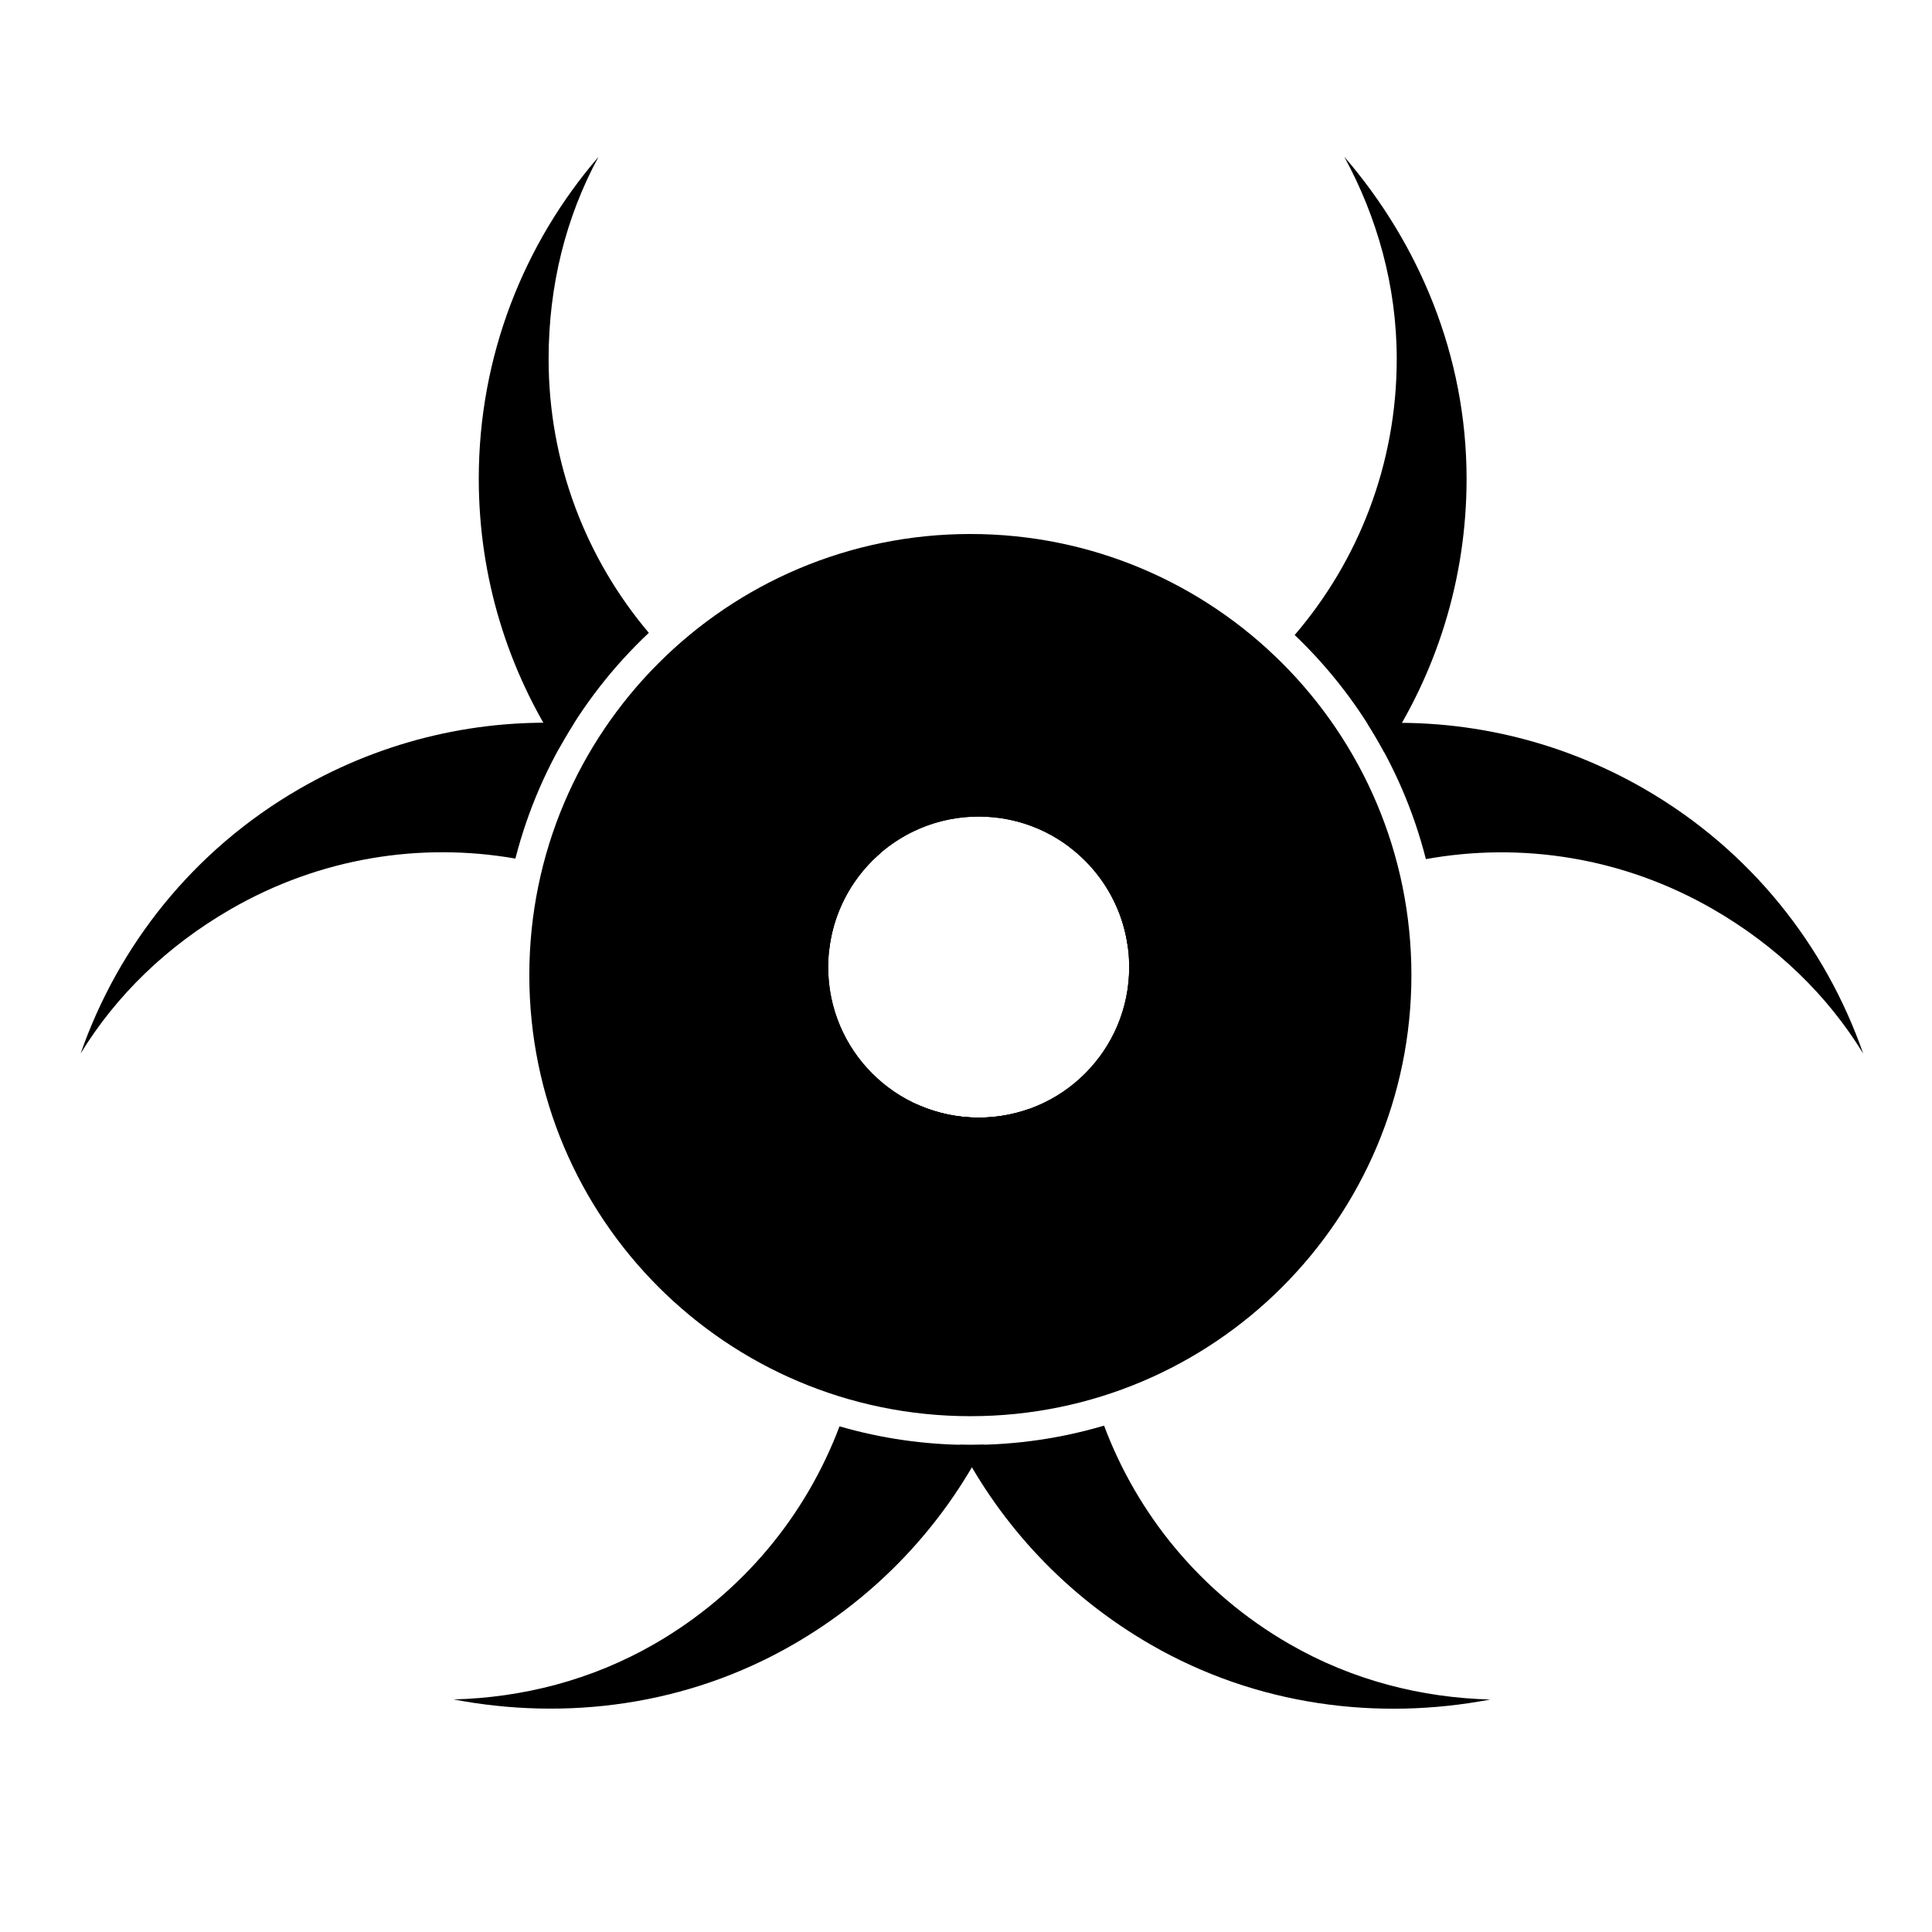
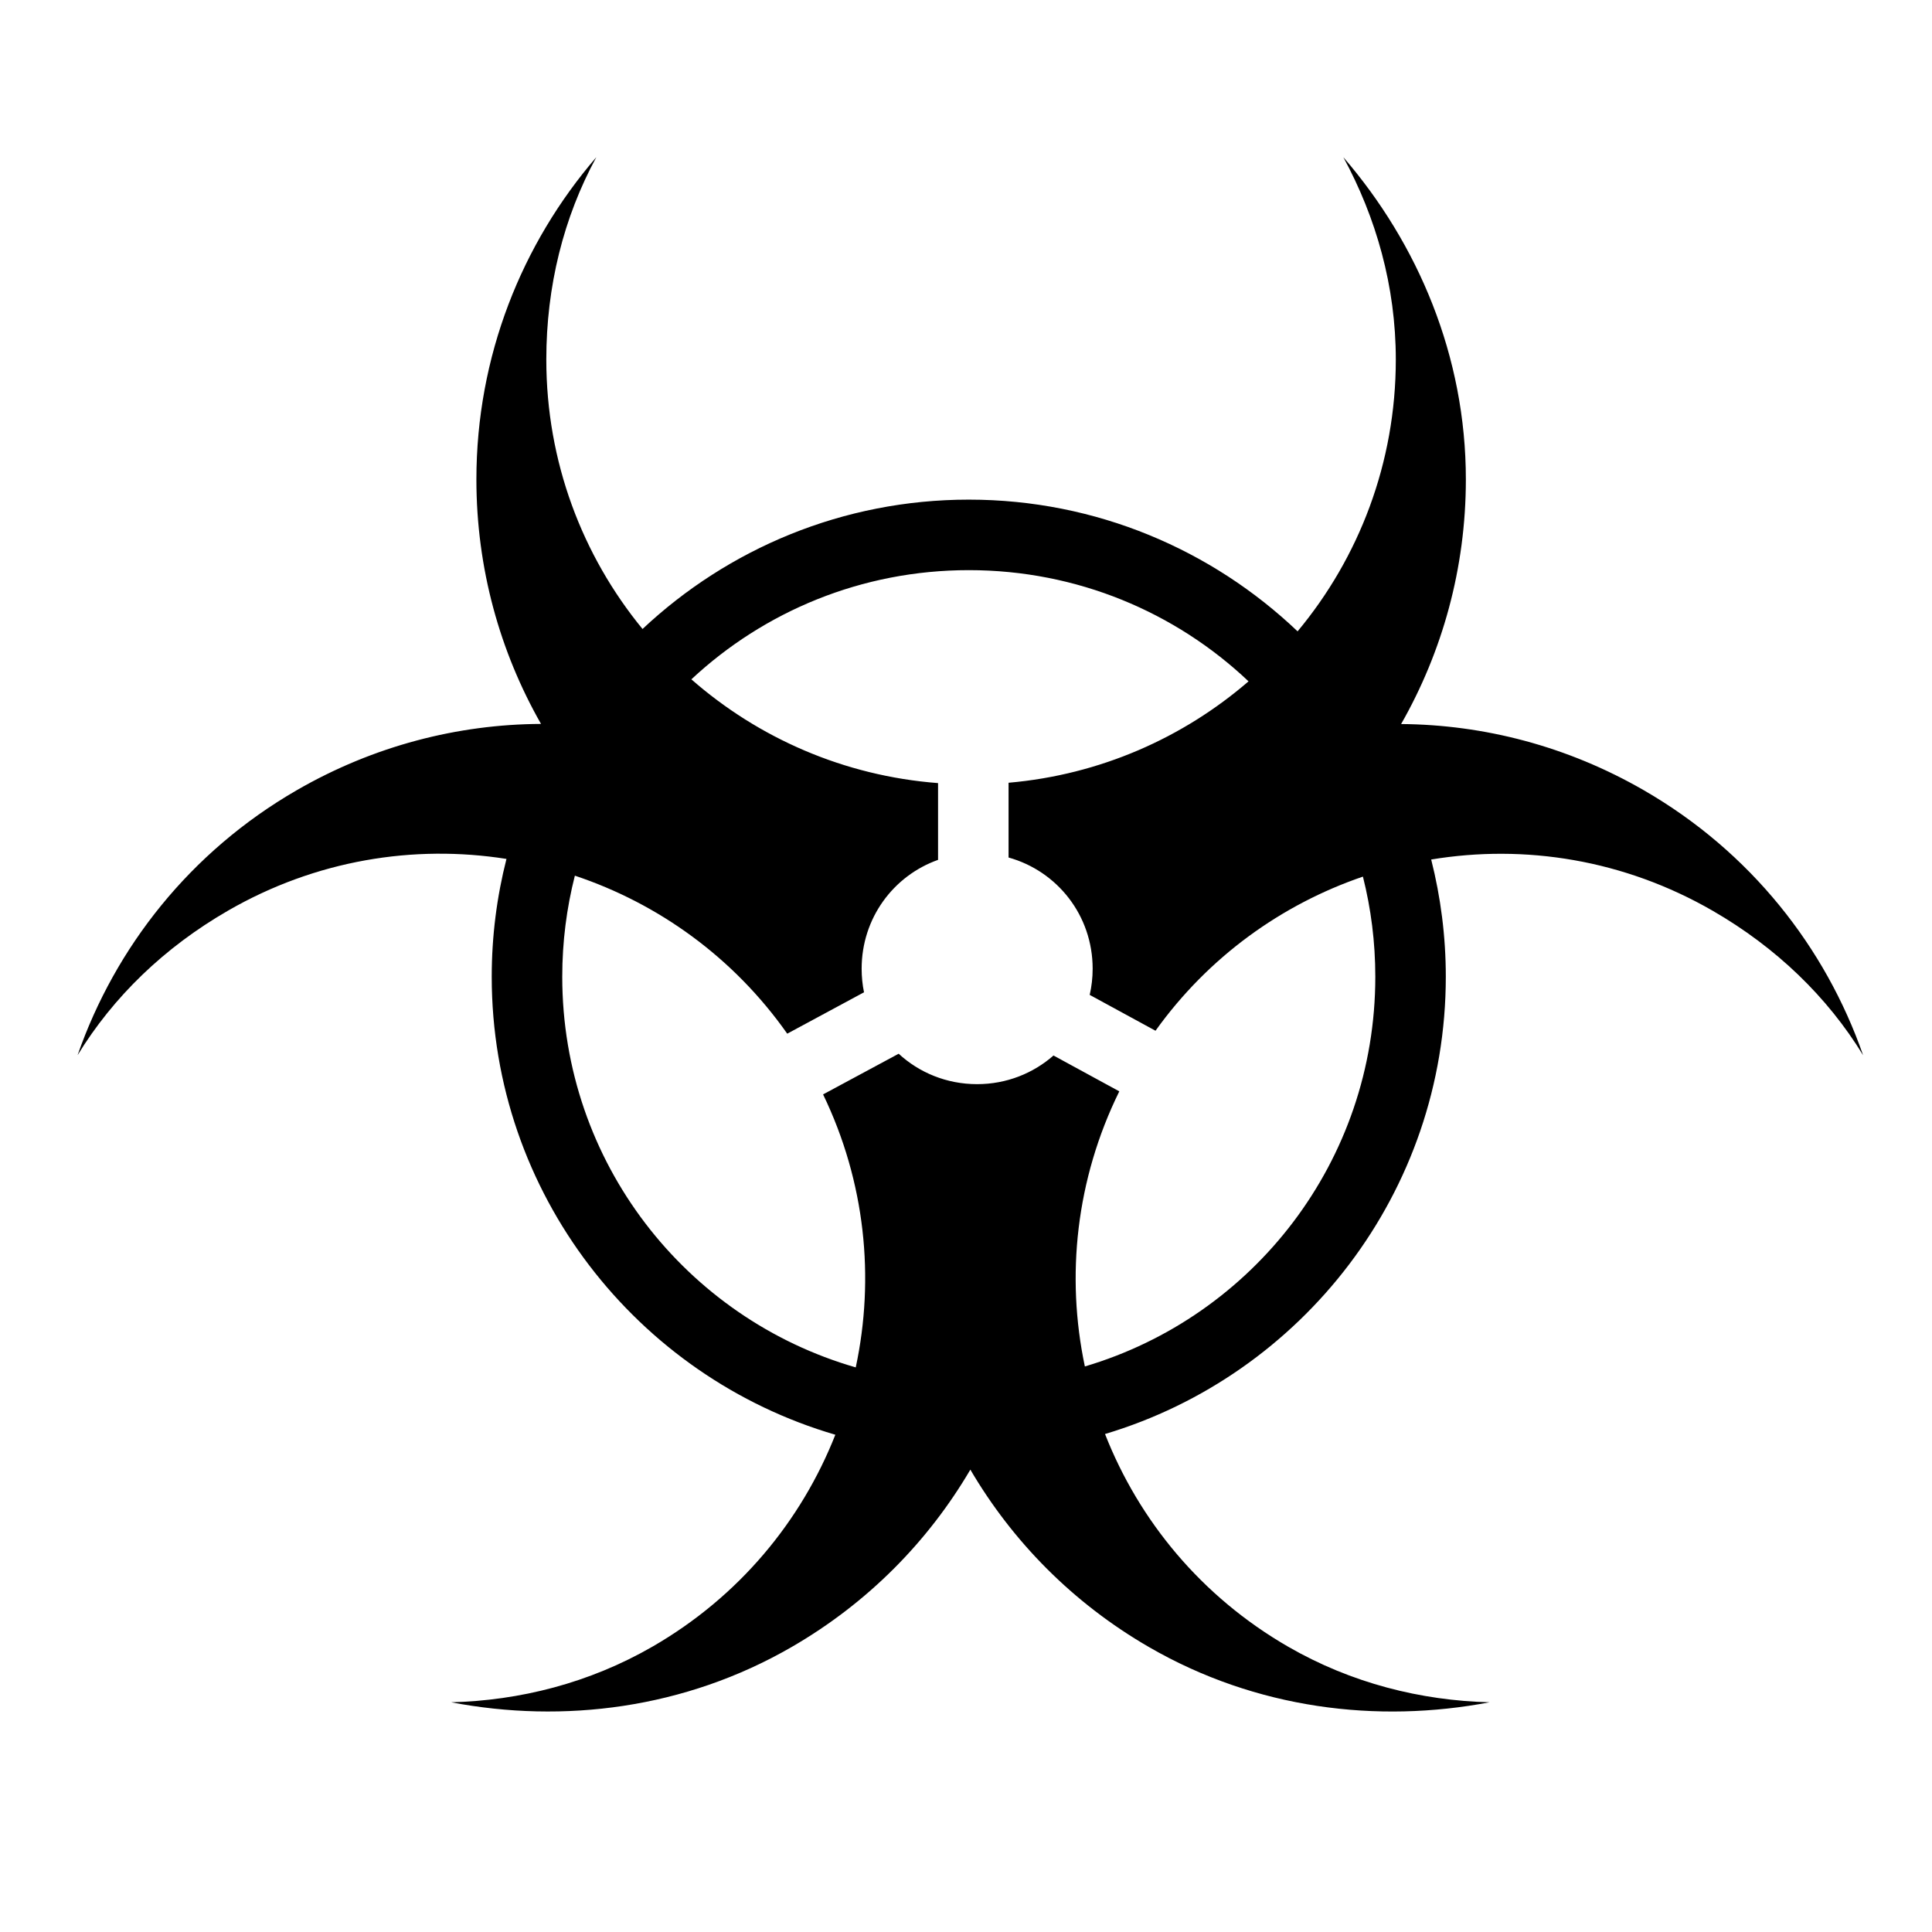
- <svg xmlns="http://www.w3.org/2000/svg" version="1.1" id="Layer_1" x="0px" y="0px" width="613px" height="613px" viewBox="0 0 613 613" enable-background="new 0 0 613 613" xml:space="preserve">
-   <path d="M307.887,169.431c-77.291,0-139.94,62.665-139.94,139.958s62.655,139.95,139.94,139.95s139.934-62.657,139.934-139.95  C447.821,232.088,385.178,169.431,307.887,169.431z M310.524,354.598c-26.375,0-47.753-21.38-47.753-47.758  s21.378-47.754,47.753-47.754s47.753,21.38,47.753,47.754C358.277,333.218,336.899,354.598,310.524,354.598z" />
-   <g>
-     <path d="M326.979,354.885c-0.201-0.995-0.411-1.989-0.632-2.982c-4.953,1.739-10.275,2.695-15.823,2.695   c-26.375,0-47.753-21.38-47.753-47.758c0-14.498,6.467-27.475,16.663-36.232c-0.762-0.7-1.53-1.391-2.304-2.074   c-10.56,9.319-17.228,22.946-17.228,38.14c0,28.095,22.769,50.866,50.861,50.866C316.436,357.541,321.885,356.598,326.979,354.885z   " />
-     <path d="M307.955,458.448c-14.435,0-28.388-2.06-41.589-5.888c-10.586,28.076-30.586,52.802-58.619,68.989   c-20.124,11.62-42.129,17.099-63.829,17.659c35.577,6.781,73.985,2.078,107.81-17.464c26.813-15.483,47.316-37.738,60.611-63.365   C310.882,458.421,309.422,458.448,307.955,458.448z" />
-     <path d="M182.066,229.56c-29.432-1.678-59.655,4.904-87.05,20.724c-33.789,19.508-57.495,49.798-69.423,83.959   c11.336-18.515,27.483-34.149,47.602-45.769c28.44-16.421,60.357-21.286,90.336-16.059   C167.456,257.033,173.776,242.609,182.066,229.56z" />
-   </g>
-   <g>
-     <path d="M350.306,452.333c-13.426,3.973-27.637,6.115-42.351,6.115c-1.179,0-2.354-0.017-3.526-0.045   c13.293,25.628,33.8,47.883,60.615,63.366c33.822,19.542,72.233,24.245,107.812,17.464c-21.71-0.557-43.712-6.036-63.831-17.656   C380.907,505.34,360.868,480.513,350.306,452.333z" />
-     <path d="M358.276,306.839c0,26.378-21.378,47.758-47.753,47.758c-7.038,0-13.714-1.535-19.729-4.269   c-0.222,0.949-0.432,1.9-0.635,2.851c6.3,2.796,13.268,4.362,20.605,4.362c28.092,0,50.861-22.772,50.861-50.866   c0-16.317-7.692-30.828-19.638-40.135c-0.876,0.742-1.747,1.493-2.608,2.256C350.859,277.516,358.276,291.309,358.276,306.839z" />
-     <path d="M521.745,250.317c-27.643-15.964-58.166-22.516-87.849-20.671c8.293,13.075,14.607,27.529,18.52,42.942   c30.216-5.461,62.454-0.661,91.153,15.911c20.12,11.626,36.263,27.26,47.597,45.778   C579.24,300.115,555.534,269.825,521.745,250.317z" />
-   </g>
-   <g>
-     <path d="M410.786,201.48c11.279,10.755,20.87,23.261,28.345,37.082c16.544-24.839,26.197-54.646,26.197-86.68   c-0.001-39.063-15.123-74.69-38.781-102.113c10.361,19.081,16.619,40.88,16.619,64.117   C443.166,147.352,430.971,177.946,410.786,201.48z" />
-     <path d="M205.865,200.791c-19.835-23.441-31.797-53.763-31.797-86.905c0-23.24,5.465-45.039,15.829-64.117   c-23.615,27.414-37.99,63.091-37.99,102.113c0,31.565,9.373,60.967,25.475,85.585C184.932,223.784,194.569,211.417,205.865,200.791   z" />
-     <path d="M310.764,255.812c-26.161,0-47.697,19.749-50.534,45.155c0.931,0.303,1.865,0.599,2.803,0.885   c2.494-24.032,22.803-42.765,47.493-42.765c24.287,0,44.323,18.134,47.344,41.599c1.089-0.361,2.171-0.737,3.25-1.121   C357.66,274.842,336.441,255.812,310.764,255.812z" />
-   </g>
+ <svg xmlns="http://www.w3.org/2000/svg" viewBox="0 0 512 512">
+   <path d="M158.03 41.656c-19.755 22.934-31.78 52.76-31.78 85.406 0 23.544 6.228 45.667 17.125 64.782-22.02.108-44.312 5.78-64.72 17.562-28.266 16.32-48.113 41.64-58.093 70.22 9.484-15.492 23.012-28.562 39.844-38.282 23.238-13.417 49.246-17.604 73.813-13.72-2.547 9.988-3.907 20.45-3.907 31.22 0 57.436 38.516 106.03 91.062 121.375-9.005 22.822-25.49 42.892-48.406 56.124-16.838 9.722-35.253 14.313-53.407 14.78 29.763 5.674 61.89 1.723 90.187-14.624 20.317-11.732 36.307-28.117 47.406-47.03 11.1 18.922 27.08 35.325 47.406 47.06 28.296 16.35 60.422 20.268 90.188 14.595-18.163-.466-36.574-5.03-53.406-14.75-22.99-13.275-39.514-33.43-48.5-56.344 52.175-15.572 90.312-64.01 90.312-121.186 0-10.714-1.356-21.122-3.875-31.063 24.812-4.113 51.127.025 74.626 13.595 16.832 9.725 30.362 22.788 39.844 38.28-9.978-28.58-29.826-53.896-58.094-70.217-20.29-11.718-42.444-17.393-64.344-17.563 10.906-19.12 17.157-41.258 17.157-64.813 0-32.68-12.678-62.462-32.47-85.406 8.668 15.962 13.906 34.184 13.906 53.625 0 27.412-9.775 52.516-26.03 72.032-22.69-21.61-53.39-34.906-87.126-34.906-33.412 0-63.84 13.036-86.47 34.28-15.94-19.424-25.5-44.29-25.5-71.405 0-19.44 4.58-37.662 13.25-53.624zm98.72 109.438c28.748 0 54.833 11.19 74.125 29.47-17.373 14.994-39.375 24.76-63.594 26.874v19.812c12.912 3.6 22.283 15.35 22.283 29.47 0 2.39-.272 4.708-.782 6.936l17.44 9.5c14.018-19.577 33.415-33.477 54.967-40.844 2.14 8.485 3.282 17.372 3.282 26.532 0 48.918-32.41 90.075-76.97 103.28-5.058-23.923-2.37-49.563 9.125-72.905l-17.438-9.5c-5.385 4.726-12.45 7.592-20.25 7.592-8.056 0-15.342-3.05-20.78-8.062l-20.032 10.78c11.2 23.207 13.728 48.628 8.656 72.345-44.973-12.95-77.78-54.324-77.78-103.53 0-9.25 1.163-18.223 3.344-26.783 22.14 7.39 42.055 21.663 56.28 41.875l20.345-10.968c-.414-2.02-.626-4.103-.626-6.25 0-13.38 8.396-24.635 20.25-28.845V207.53c-24.962-1.917-47.63-11.958-65.375-27.5 19.238-17.95 45.074-28.936 73.53-28.936z" fill="#000" />
</svg>
